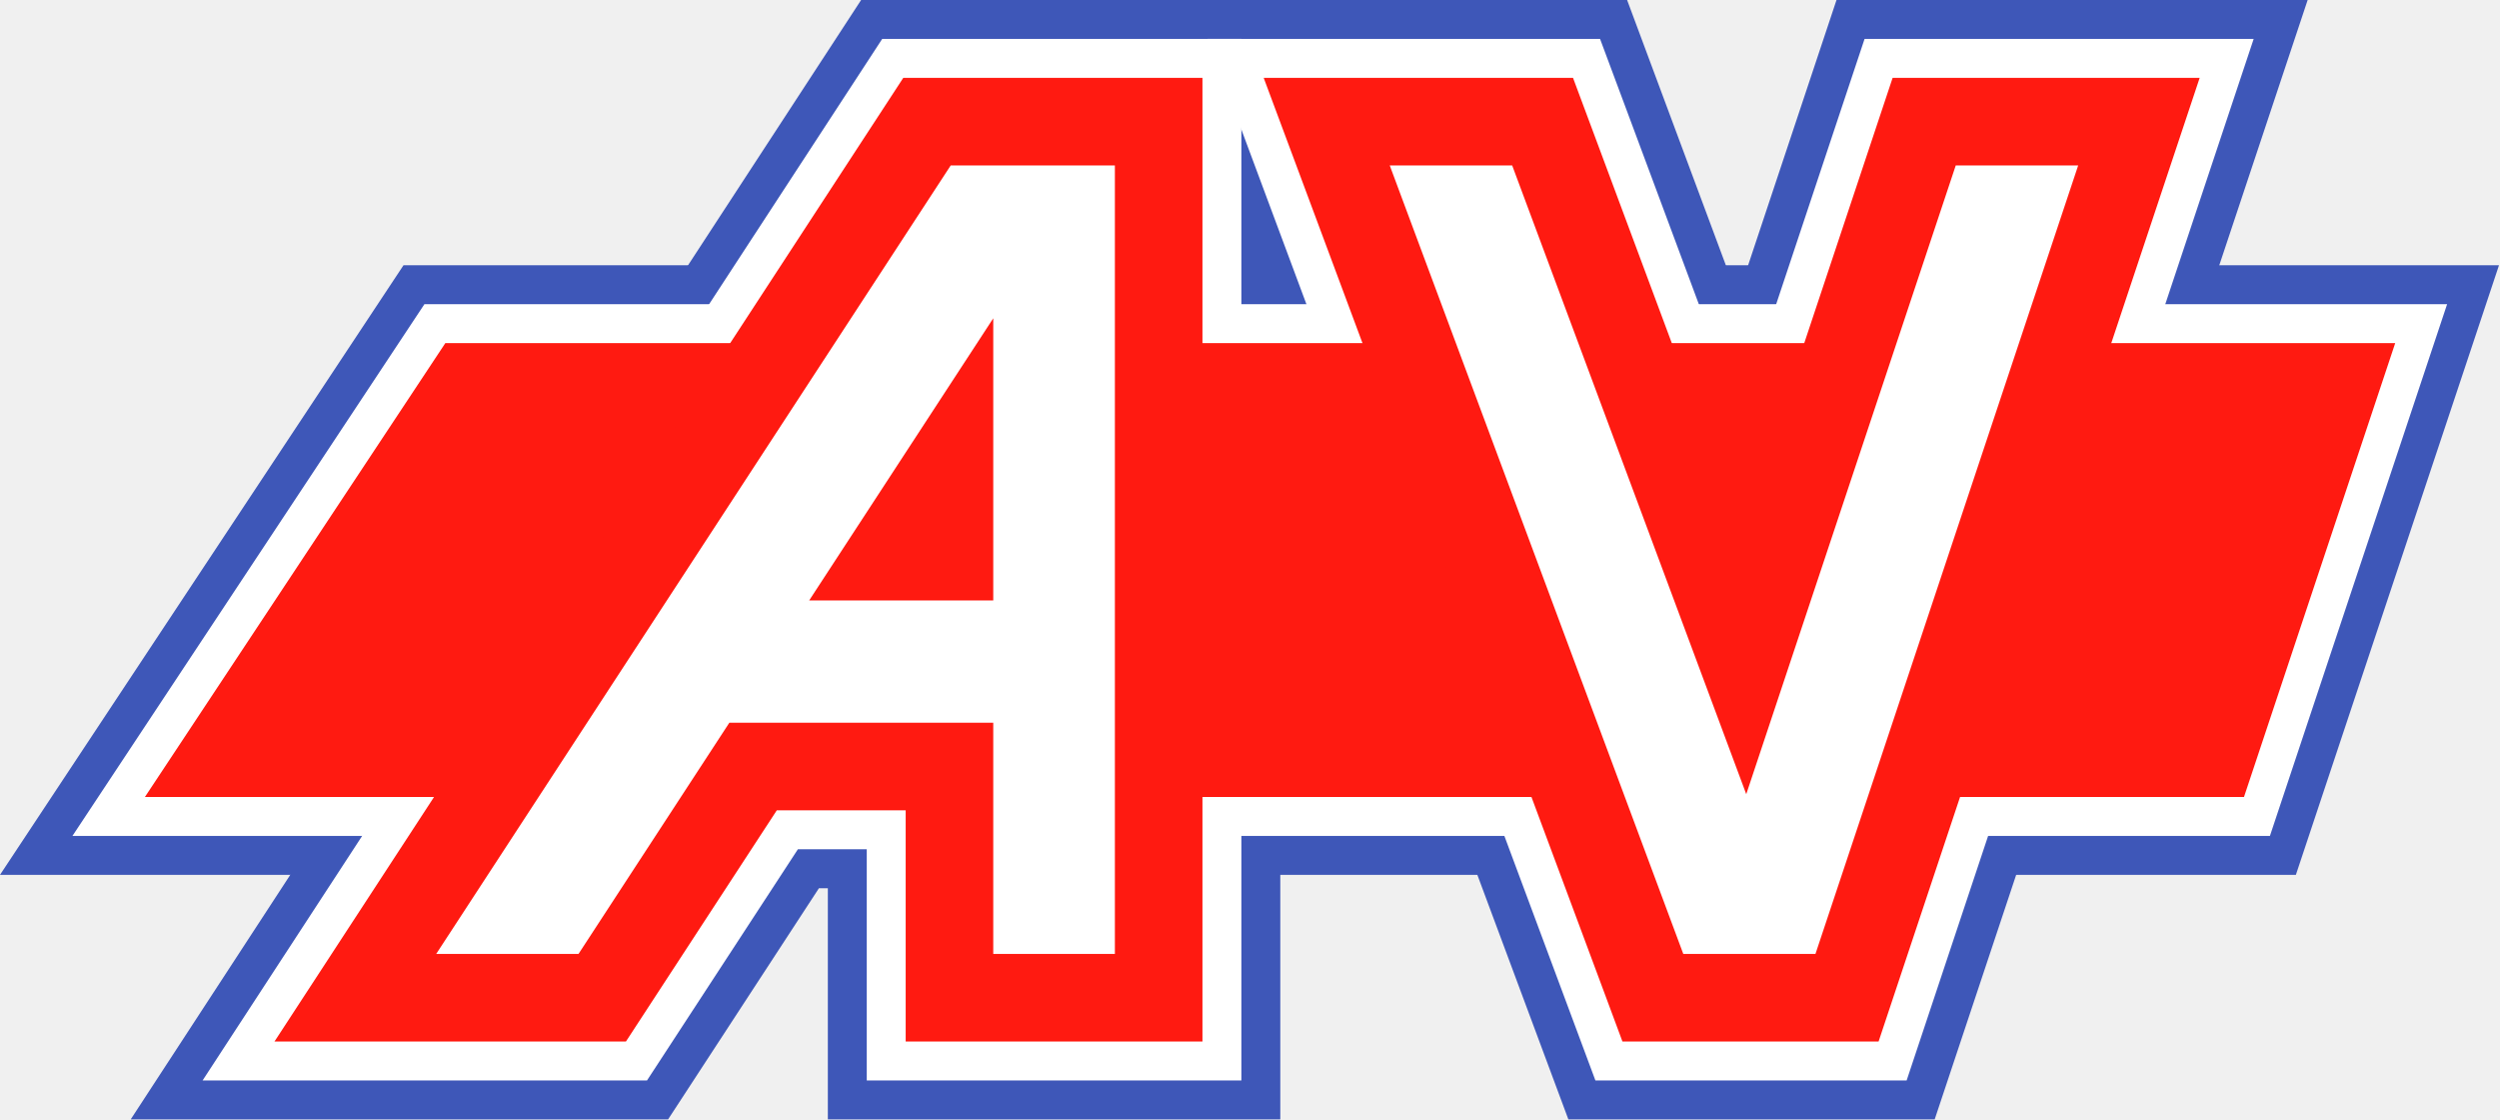
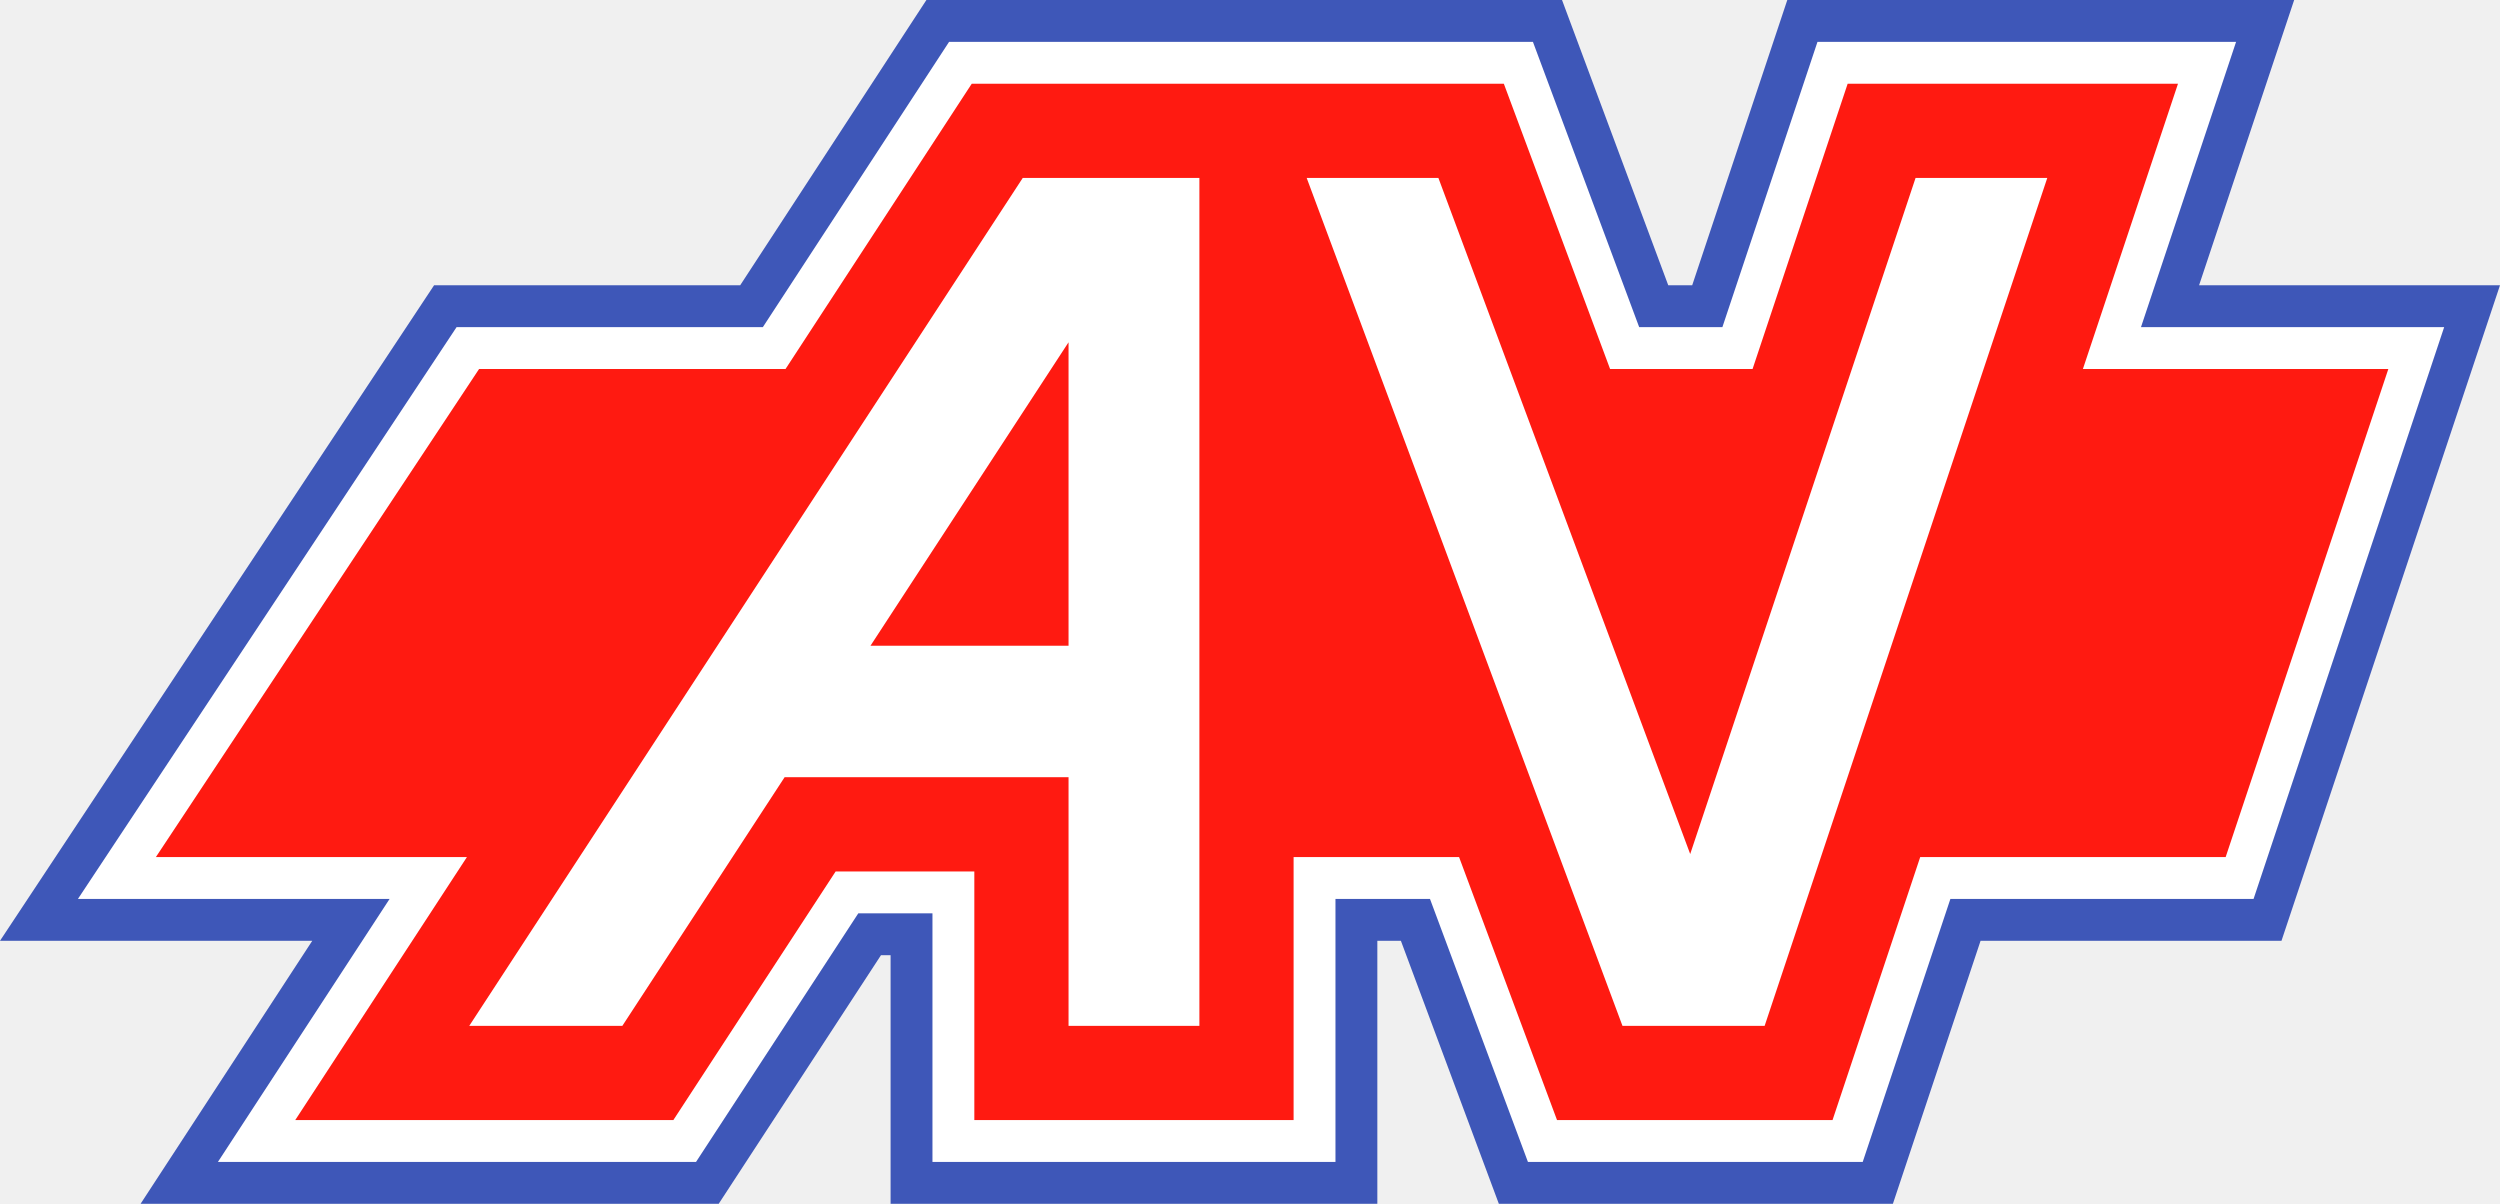
- <svg xmlns="http://www.w3.org/2000/svg" id="Layer_1" data-name="Layer 1" viewBox="0 0 256.83 115">
-   <polygon points="256.83 27.25 45.768 27.25 41.47 27.25 39.097 30.833 8.222 77.458 0 89.875 14.893 89.875 230.934 89.875 235.28 89.875 235.955 89.875 256.83 27.25" fill="#3e57b8" />
-   <path d="M237.166,0H188.744l-3.875,11.624-6.29,18.869-7.235-19.426L167.223,0H118.358L126.9,22.933l30.167,81L161.187,115h37.646l3.875-11.624,27-81L237.166,0ZM213.585,0h0Z" fill="#3e57b8" />
-   <path d="M131.58,0H88.5L83.47,7.707l-52.875,81L13.431,115H68.659l5.031-7.707L84.163,91.25h.917V115h46.5V0Z" fill="#3e57b8" />
-   <path d="M127.58,4H90.666L86.819,9.894l-52.875,81L20.819,111H66.493l3.848-5.894L82,87.25H89.08V111h38.5V4Z" fill="#fff" />
-   <path d="M231.617,4h-39.99l-2.963,8.889-9.876,29.627L167.6,12.463,164.444,4H124.116l6.531,17.537,30.167,81L163.966,111H195.95l2.963-8.889,27-81L231.617,4ZM213.585,4h0Zm0,26h0Z" fill="#fff" />
-   <polygon points="233.288 85.875 251.497 31.25 45.768 31.25 43.619 31.25 42.432 33.042 11.557 79.667 7.446 85.875 14.893 85.875 230.934 85.875 233.107 85.875 233.288 85.875" fill="#fff" />
-   <polygon points="246.163 35.25 45.768 35.25 14.893 81.875 230.622 81.875 246.163 35.25" fill="#ff1a11" />
-   <path d="M123.58,8H92.832l-2.663,4.08-52.875,81L28.207,107H64.328l2.663-4.08,12.84-19.67H93.08V107h30.5V8Z" fill="#ff1a11" />
-   <path d="M226.067,8H194.51l-2.051,6.154L179,54.538l-15.15-40.679L161.665,8H129.874L134.4,20.141l30.167,81L166.745,107h26.322l2.051-6.154,27-81L226.067,8ZM213.585,8h0Zm0,18h0Z" fill="#ff1a11" />
+ <svg xmlns="http://www.w3.org/2000/svg" id="Layer_1" data-name="Layer 1" viewBox="0 0 238.83 115">
+   <polygon points="210.083 27.25 219.166 0 170.744 0 161.66 27.25 159.371 27.25 149.223 0 88.501 0 70.713 27.25 41.47 27.25 0 89.875 29.832 89.875 13.431 115 68.659 115 84.163 91.25 85.08 91.25 85.08 115 131.58 115 131.58 89.875 133.83 89.875 143.187 115 180.833 115 189.208 89.875 217.955 89.875 238.83 27.25 210.083 27.25" fill="#3e57b8" />
+   <polygon points="204.533 31.25 213.617 4 173.627 4 164.544 31.25 156.593 31.25 146.444 4 90.667 4 72.878 31.25 43.619 31.25 7.446 85.875 37.22 85.875 20.819 111 66.494 111 81.997 87.25 89.08 87.25 89.08 111 127.58 111 127.58 85.875 136.609 85.875 145.966 111 177.95 111 186.325 85.875 215.288 85.875 233.497 31.25 204.533 31.25" fill="#fff" />
+   <polygon points="228.163 35.25 198.984 35.25 208.067 8 176.51 8 167.427 35.25 153.814 35.25 143.665 8 92.832 8 75.044 35.25 45.768 35.25 14.893 81.875 44.608 81.875 28.207 107 64.328 107 79.831 83.25 93.08 83.25 93.08 107 123.58 107 123.58 81.875 139.387 81.875 148.745 107 175.067 107 183.442 81.875 212.622 81.875 228.163 35.25" fill="#ff1a11" />
  <path d="M97.705,17,44.83,98H59.455l15.5-23.75H102.08V98h12.5V17ZM83.159,61.688,102.08,32.7V61.688Z" fill="#fff" />
-   <polygon points="200.997 17 179.468 81.588 155.413 17 142.83 17 172.997 98 186.58 98 213.58 17 200.997 17" fill="#fff" />
+   <polygon points="182.997 17 161.468 81.588 137.413 17 124.83 17 154.997 98 168.58 98 195.58 17 182.997 17" fill="#fff" />
</svg>
